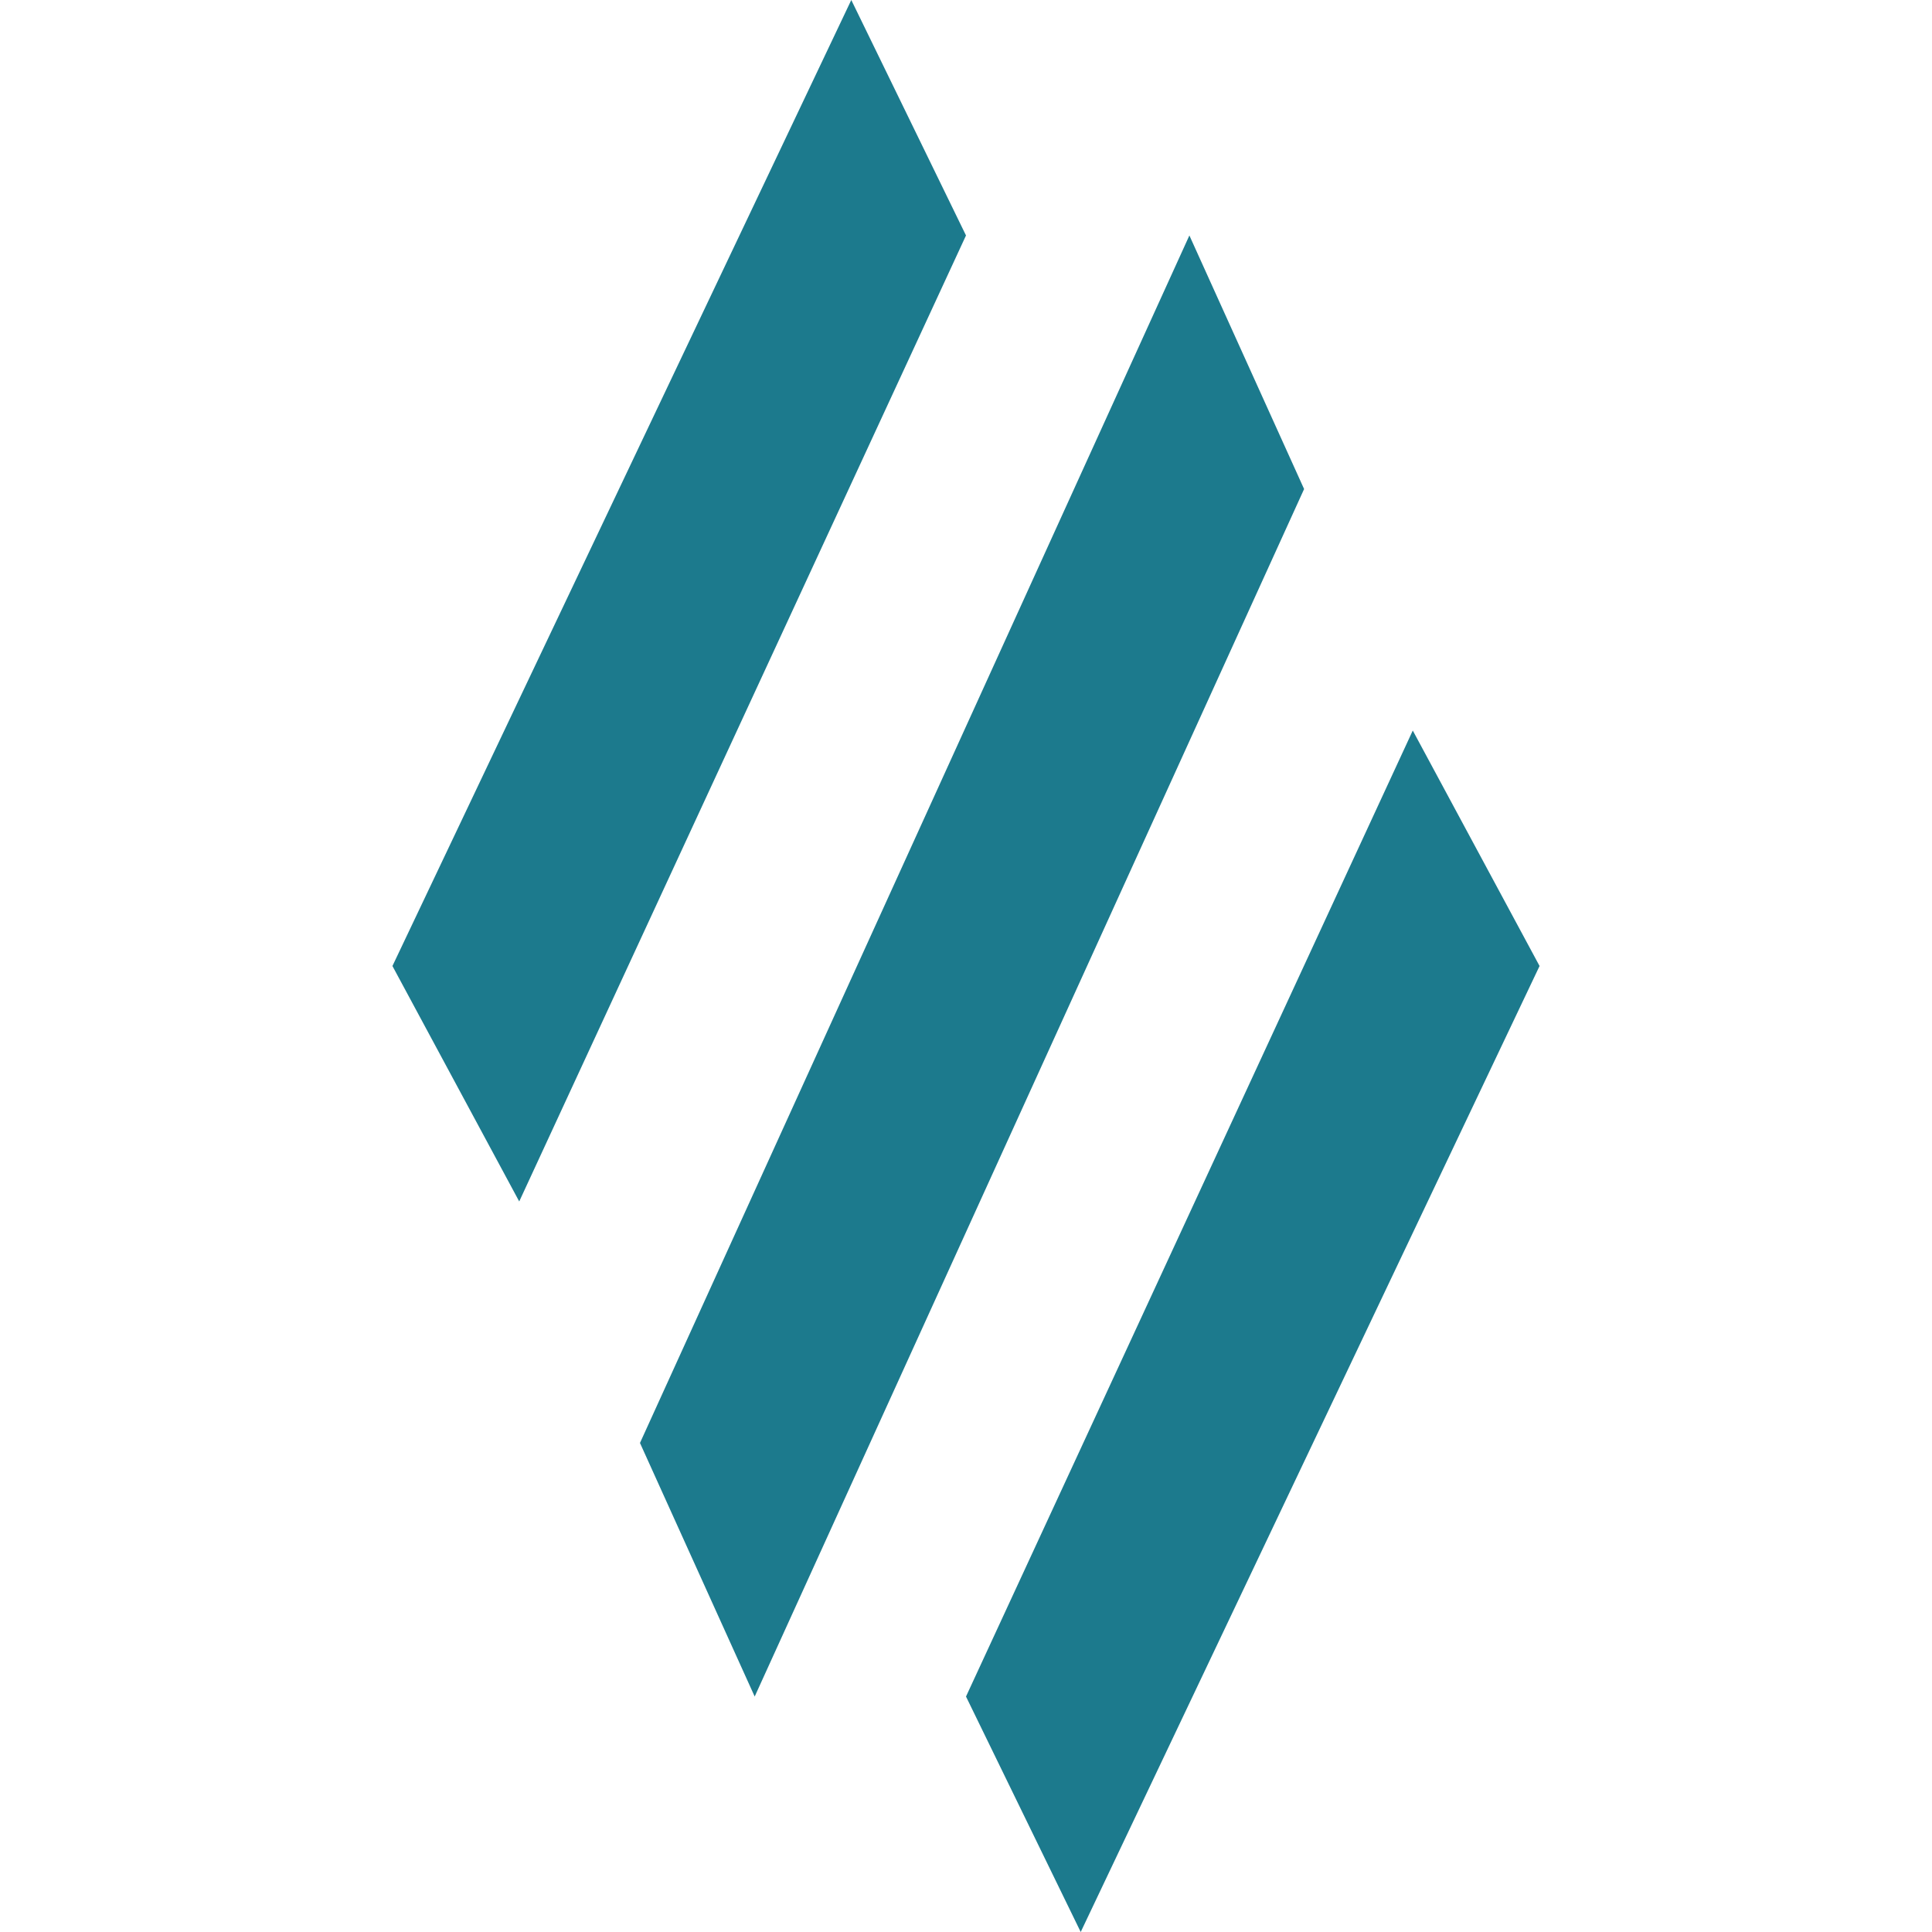
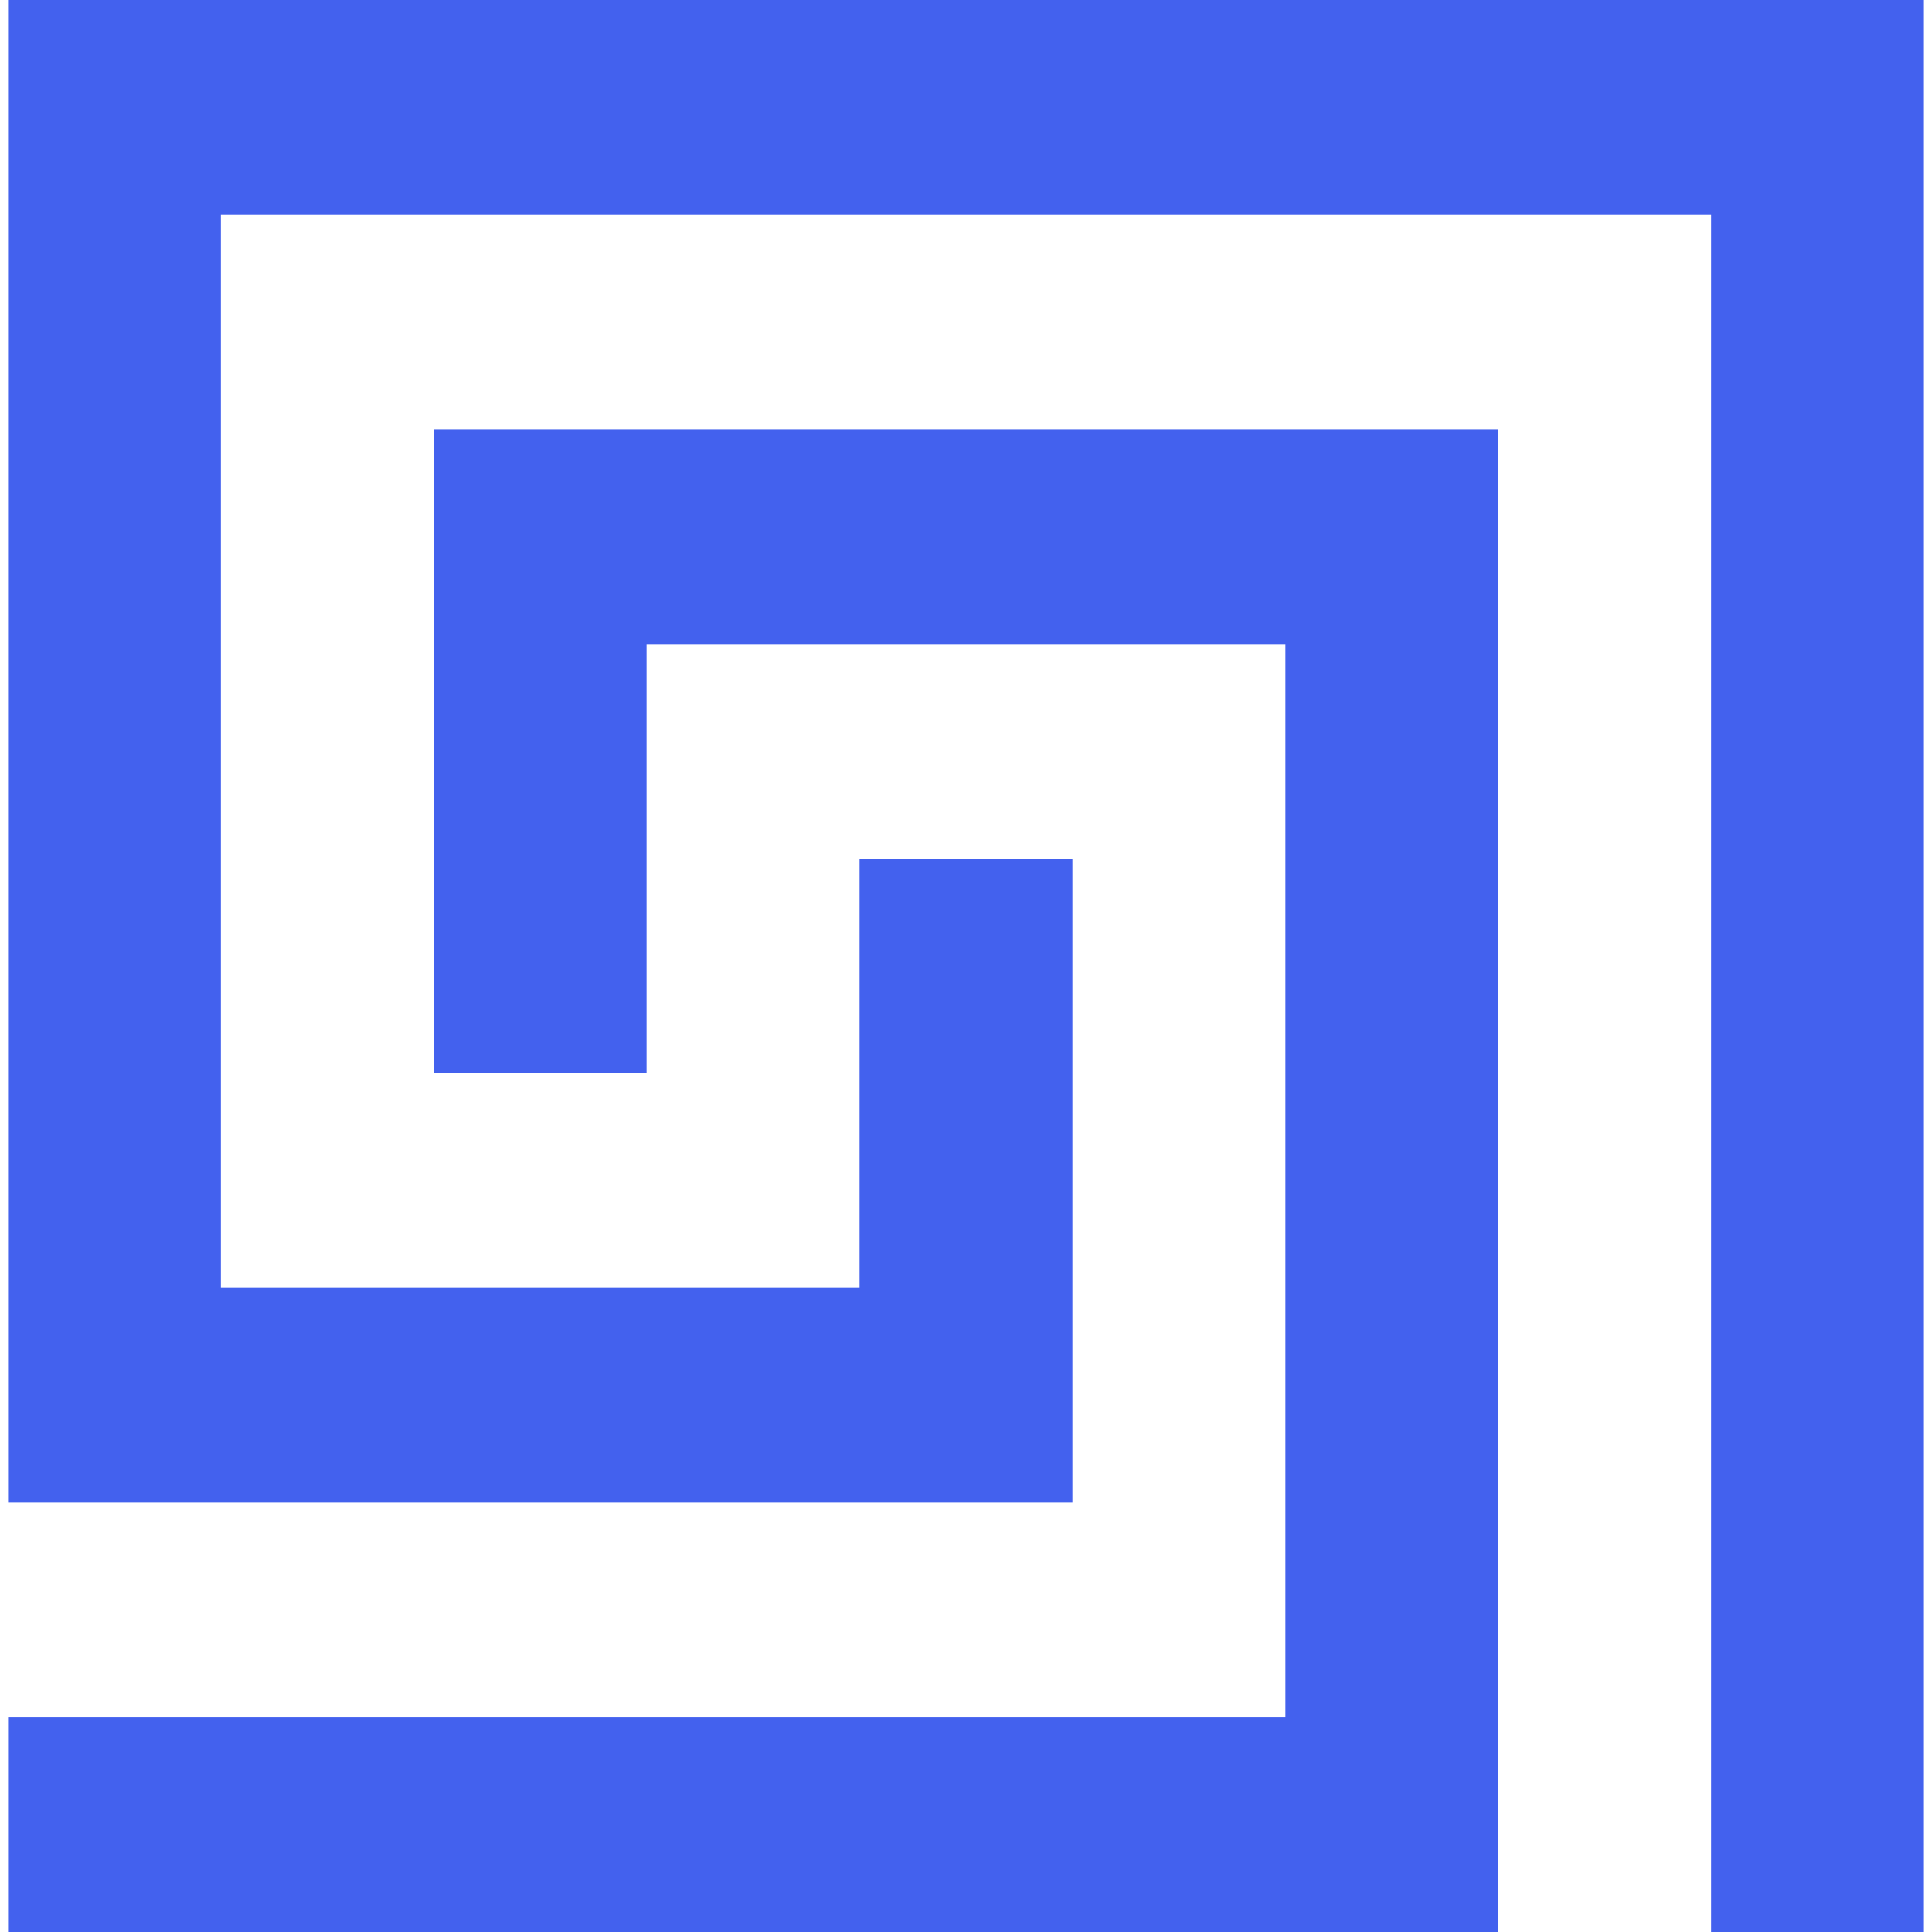
- <svg xmlns="http://www.w3.org/2000/svg" id="Capa_1" x="0" y="0" version="1.1" viewBox="0 0 32 32" xml:space="preserve" style="enable-background:new 0 0 32 32">
-   <style type="text/css">.st0{fill-rule:evenodd;clip-rule:evenodd;fill:#1c7a8d}</style>
+ <svg xmlns="http://www.w3.org/2000/svg" version="1.1" id="Capa_1" x="0px" y="0px" viewBox="0 0 1200 1200" style="enable-background:new 0 0 1200 1200;" xml:space="preserve">
+   <style type="text/css">
+ 	.st0{fill:#4361EE;}
+ </style>
  <g>
-     <polygon points="8.6 19.9 6.5 16 14.1 0 16 3.9" class="st0" />
-     <polygon points="17.9 32 16 28.1 23.4 12.1 25.5 16" class="st0" />
-     <polygon points="12.5 28.1 10.6 23.9 19.7 3.9 21.6 8.1" class="st0" />
+     <polygon class="st0" points="5,1200 5,1066.6 798.4,1066.6 798.4,400 401.6,400 401.6,666.7 269.4,666.7 269.4,533.3 269.4,266.6    798.4,266.6 930.6,266.6 930.6,533.3 930.6,1066.6 930.6,1200  " />
+     <polygon class="st0" points="5,0 1195,0 1195,1066.6 1195,1200 1062.8,1200 1062.8,1066.6 1062.8,133.3 137.2,133.3 137.2,800    533.9,800 533.9,533.3 666.1,533.3 666.1,800 666.1,933.3 666.1,933.3 137.2,933.3 5,933.3 5,800  " />
  </g>
</svg>
